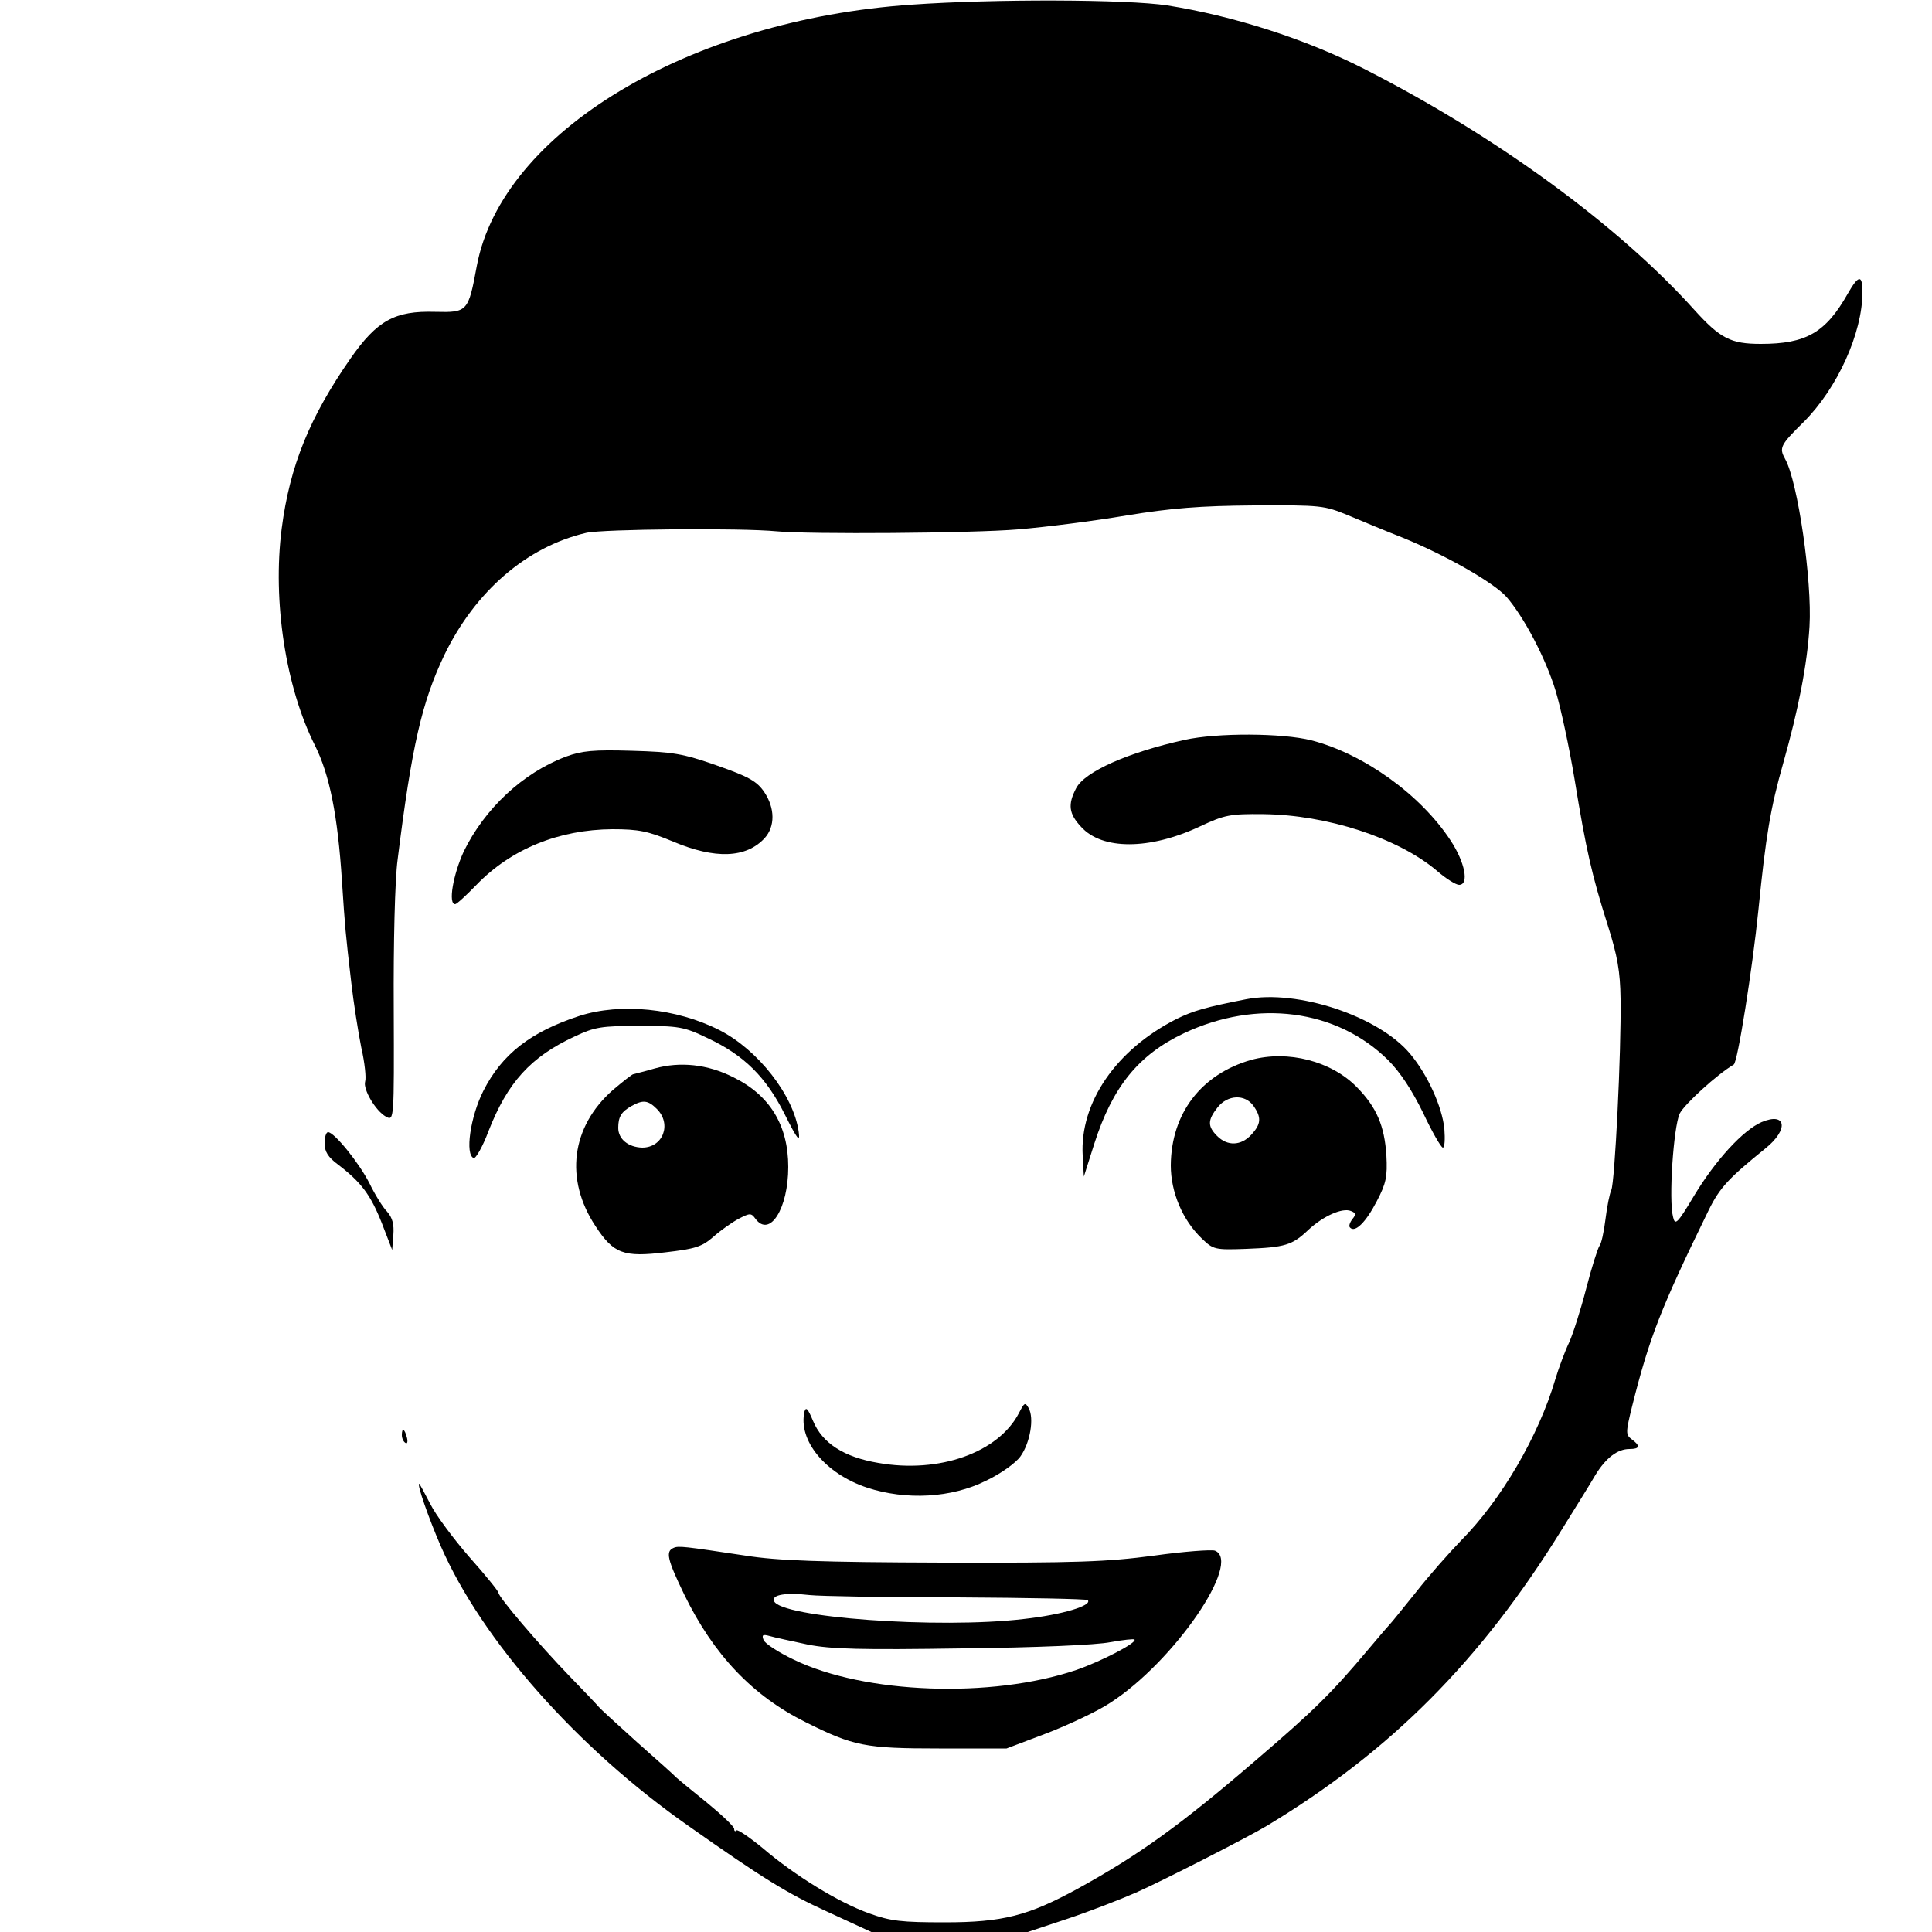
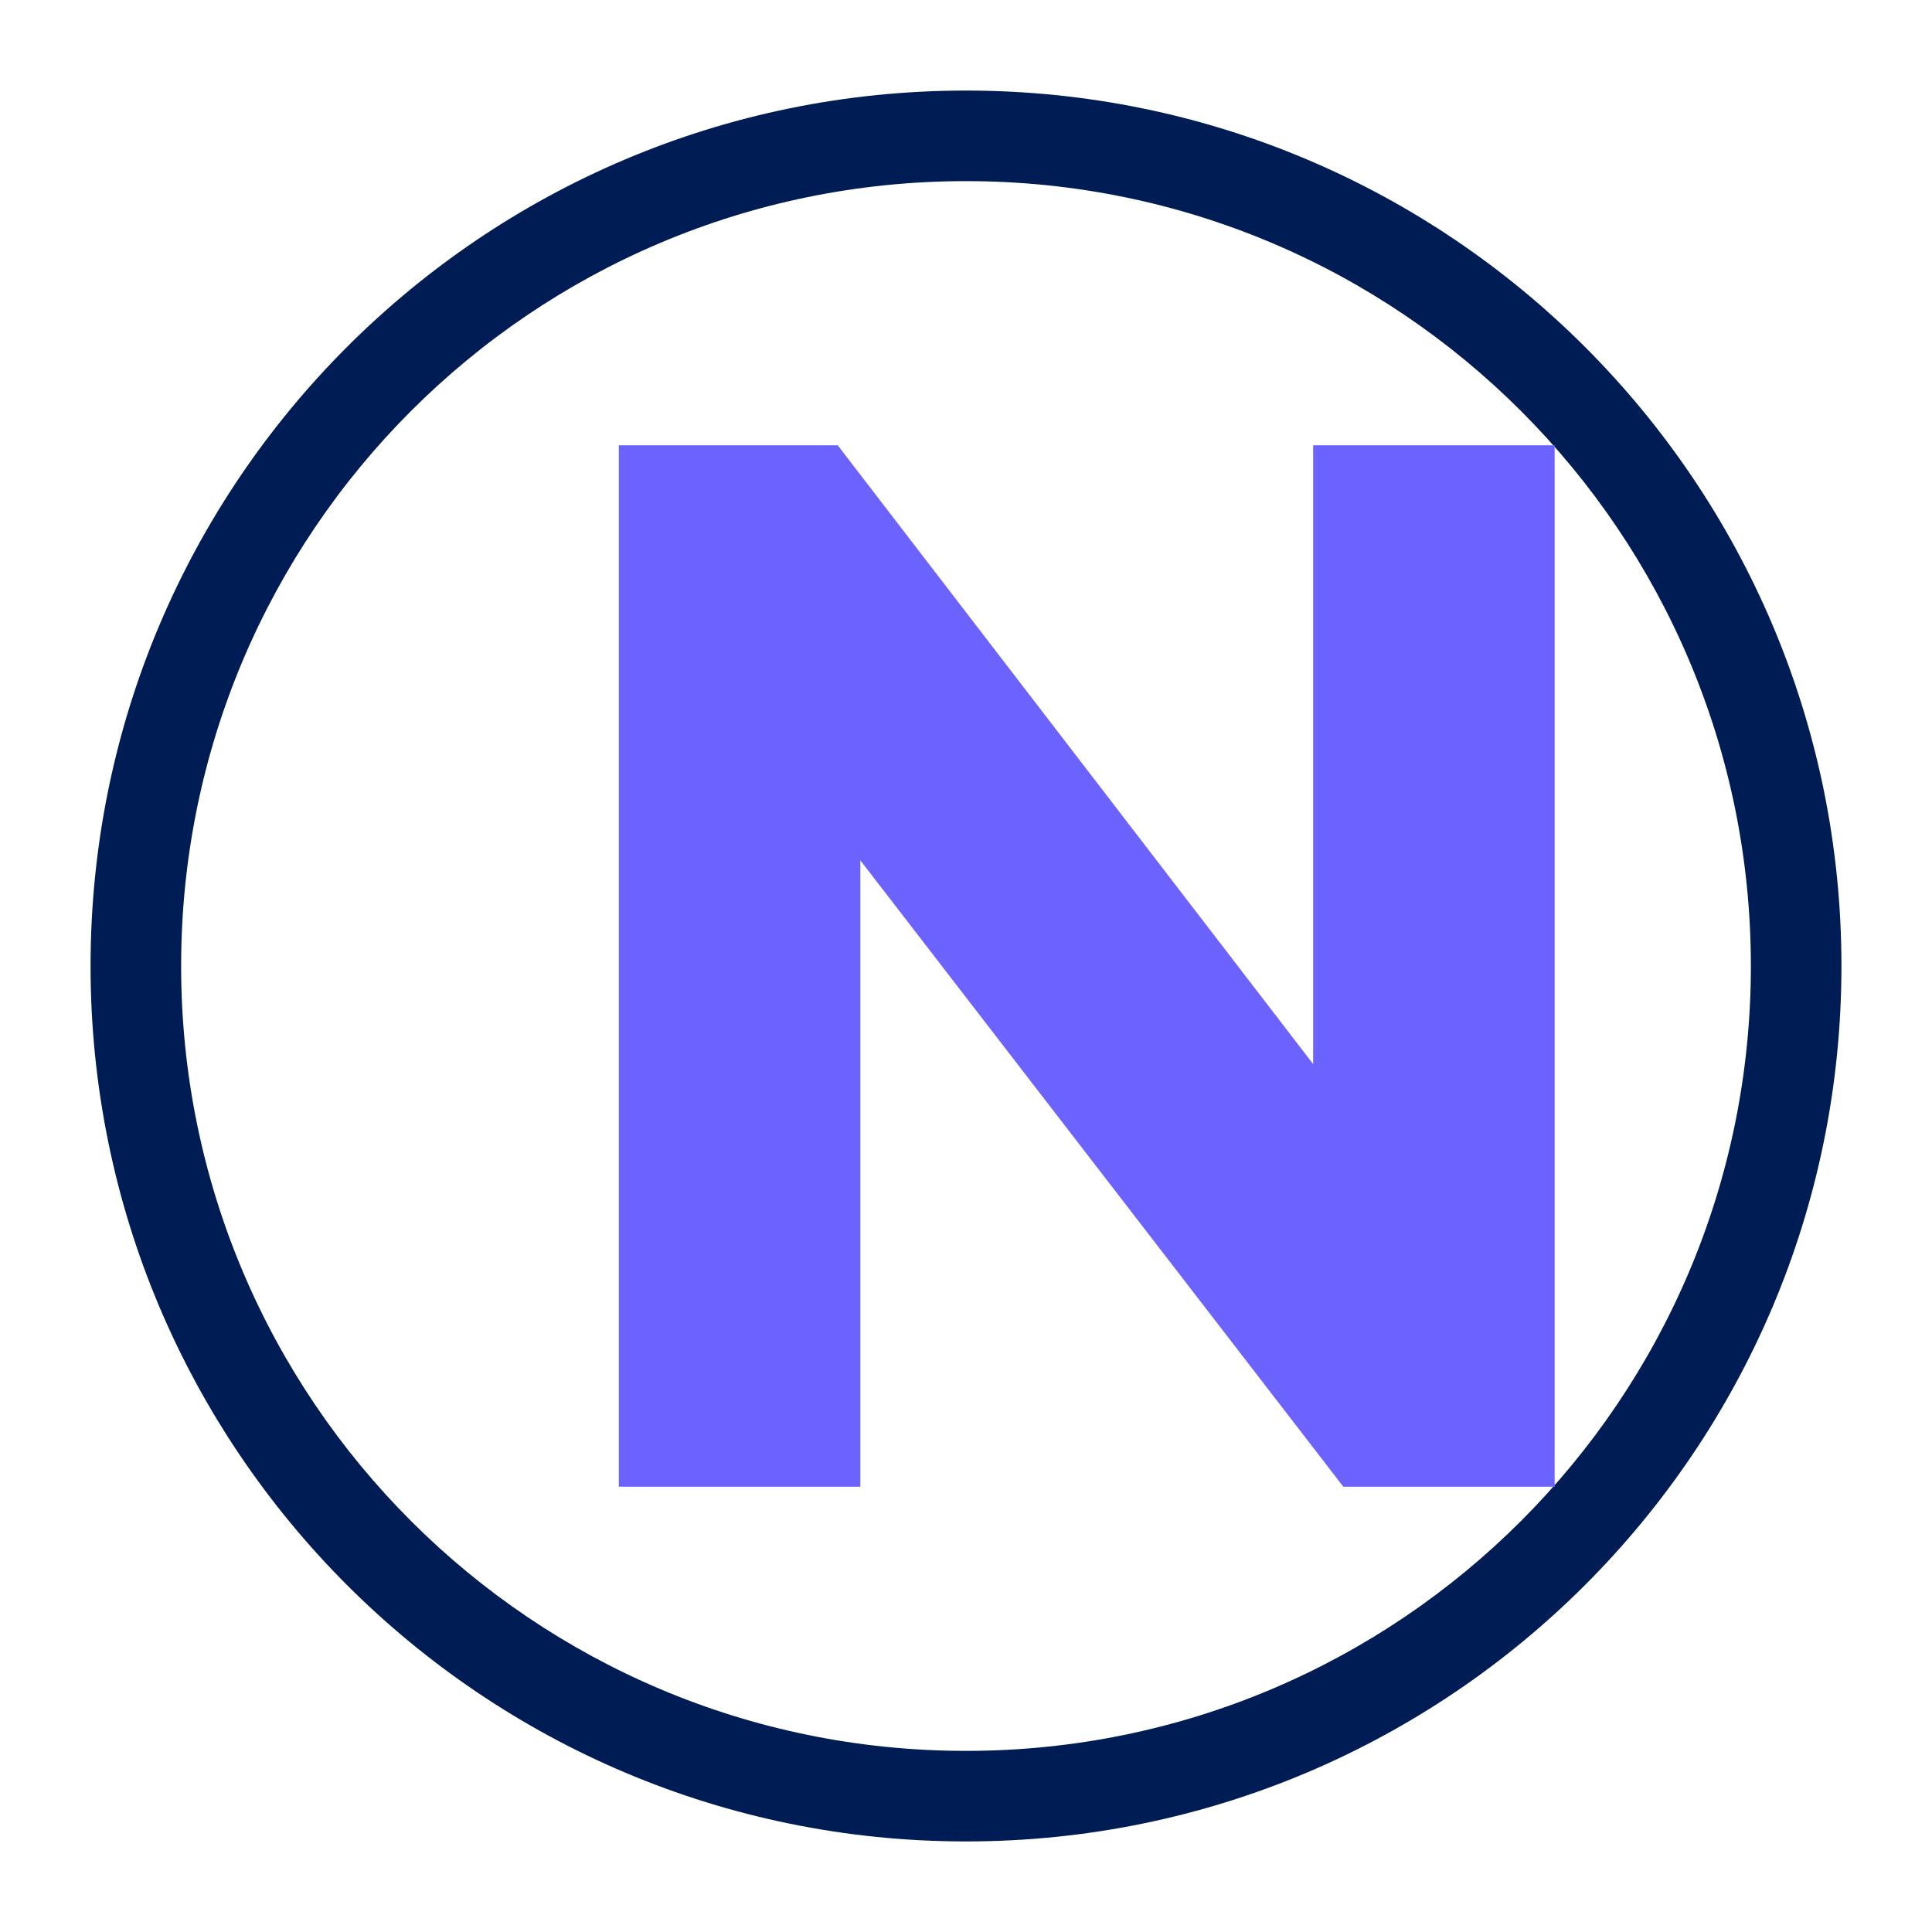
- <svg xmlns="http://www.w3.org/2000/svg" version="1.0" width="500pt" height="500pt" viewBox="0 0 500 500" preserveAspectRatio="xMidYMid meet">
-   <g transform="translate(0,500) scale(0.1,-0.1)" fill="#000000" stroke="none">
-     <path d="M2360 4988 c-577 -39 -1061 -330 -1126 -676 -22 -119 -24 -121 -108 -119 -104 3 -150 -22 -219 -121 -105 -151 -157 -277 -178 -440 -24 -187 10 -410 86 -561 38 -76 59 -181 70 -351 8 -122 9 -133 24 -262 6 -53 18 -129 26 -169 9 -39 13 -79 10 -88 -6 -20 27 -76 54 -91 21 -11 21 -10 20 282 -1 166 3 332 10 383 37 297 63 408 121 530 80 165 213 280 367 316 44 10 400 13 493 4 84 -8 507 -5 625 5 72 6 198 22 280 36 116 19 191 25 330 26 175 1 182 0 245 -26 36 -15 98 -41 139 -57 111 -45 236 -116 270 -154 45 -52 101 -158 127 -243 13 -43 35 -145 49 -229 30 -184 45 -249 86 -378 25 -79 32 -119 33 -190 2 -138 -15 -477 -24 -495 -4 -8 -11 -42 -15 -75 -4 -33 -11 -65 -16 -70 -4 -6 -20 -55 -34 -110 -14 -54 -34 -117 -44 -139 -11 -23 -27 -66 -36 -96 -43 -146 -140 -312 -243 -416 -32 -33 -85 -93 -117 -134 -33 -41 -62 -77 -65 -80 -3 -3 -30 -34 -60 -70 -94 -112 -141 -158 -287 -283 -195 -168 -304 -247 -464 -335 -128 -70 -194 -87 -344 -87 -111 0 -140 3 -195 23 -79 28 -193 98 -276 169 -34 28 -65 49 -68 46 -3 -4 -6 -2 -6 4 0 6 -33 37 -72 69 -40 32 -75 61 -78 64 -3 4 -48 44 -100 90 -52 47 -97 88 -100 92 -3 4 -37 40 -76 80 -81 84 -184 205 -184 216 0 4 -34 46 -75 92 -41 47 -87 109 -101 137 -15 29 -28 53 -29 53 -7 0 26 -93 56 -162 107 -244 353 -522 640 -723 193 -136 256 -175 359 -222 l115 -53 202 0 203 0 102 34 c57 19 137 50 178 68 66 29 293 145 339 173 320 193 552 426 762 765 36 58 76 122 88 143 27 44 57 67 88 67 27 0 29 8 6 25 -16 12 -16 17 1 86 45 179 74 253 198 507 29 59 52 83 147 160 61 49 54 95 -10 68 -48 -21 -119 -98 -175 -191 -43 -72 -49 -77 -54 -55 -12 44 1 233 17 268 12 24 96 101 140 127 10 6 48 245 64 402 19 190 31 262 64 378 39 138 62 254 68 354 7 117 -30 374 -63 433 -16 29 -13 36 48 96 87 87 152 230 152 336 0 46 -10 45 -38 -4 -57 -101 -108 -130 -225 -130 -78 0 -105 14 -172 88 -196 218 -513 450 -855 624 -153 78 -339 137 -509 164 -105 16 -449 17 -661 2z" />
-     <path d="M3065 3085 c-145 -32 -258 -82 -280 -125 -22 -42 -19 -66 13 -100 54 -60 177 -60 307 1 64 30 78 33 165 32 164 -2 347 -61 448 -146 24 -21 50 -37 58 -37 27 0 15 59 -22 115 -78 119 -225 224 -360 259 -75 19 -244 20 -329 1z" />
-     <path d="M1465 3042 c-112 -42 -211 -135 -265 -246 -27 -59 -41 -136 -22 -136 4 0 29 23 55 50 90 93 213 143 352 144 68 0 92 -5 157 -32 109 -46 189 -43 237 9 27 30 27 77 -1 119 -19 28 -40 40 -123 69 -88 31 -114 35 -220 38 -99 3 -129 0 -170 -15z" />
-     <path d="M3225 2414 c-107 -21 -137 -30 -180 -51 -156 -79 -251 -216 -243 -354 l3 -54 27 85 c47 147 114 230 232 286 189 89 395 62 528 -69 32 -32 62 -78 91 -137 23 -49 46 -89 51 -90 5 0 6 22 4 49 -6 57 -43 139 -88 193 -81 98 -292 168 -425 142z" />
-     <path d="M1500 2371 c-126 -41 -201 -99 -249 -194 -34 -67 -48 -166 -25 -174 5 -2 23 29 38 69 49 126 109 193 224 246 51 24 68 27 167 27 102 0 115 -2 177 -32 94 -44 151 -101 199 -197 33 -66 40 -74 36 -45 -13 94 -105 212 -205 263 -112 57 -256 71 -362 37z" />
-     <path d="M3238 2257 c-129 -37 -207 -138 -208 -273 0 -69 30 -141 80 -189 30 -29 34 -30 116 -27 100 4 118 9 161 50 38 35 87 57 109 48 13 -5 14 -9 4 -21 -7 -9 -10 -19 -6 -22 13 -14 41 14 69 68 24 46 28 63 25 119 -5 76 -25 124 -76 176 -66 68 -179 97 -274 71z m6 -119 c21 -30 20 -47 -6 -75 -26 -28 -61 -30 -88 -3 -25 25 -25 41 1 74 26 33 71 35 93 4z" />
-     <path d="M1695 2235 c-27 -8 -53 -14 -56 -15 -3 0 -27 -19 -53 -41 -108 -95 -125 -231 -45 -352 47 -72 73 -81 181 -68 77 9 94 14 124 40 19 17 49 38 66 47 29 15 32 15 43 0 37 -50 85 26 85 134 0 108 -48 186 -142 232 -67 34 -138 41 -203 23z m5 -105 c39 -39 16 -100 -38 -100 -36 1 -62 22 -62 51 0 29 8 42 35 57 29 16 42 15 65 -8z" />
-     <path d="M840 2041 c0 -21 9 -36 35 -55 60 -46 84 -78 113 -151 l27 -70 3 39 c2 27 -2 44 -16 60 -11 11 -32 45 -46 74 -27 53 -91 132 -107 132 -5 0 -9 -13 -9 -29z" />
-     <path d="M2637 1343 c-53 -102 -206 -157 -364 -129 -89 15 -145 51 -169 109 -13 31 -18 37 -22 24 -17 -75 54 -161 162 -197 101 -33 218 -27 308 18 38 18 77 46 89 63 25 35 36 99 21 125 -9 16 -11 14 -25 -13z" />
-     <path d="M1040 1286 c0 -8 4 -17 9 -20 5 -4 7 3 4 14 -6 23 -13 26 -13 6z" />
-     <path d="M1743 994 c-21 -9 -16 -30 28 -121 76 -156 177 -262 314 -330 124 -62 154 -68 345 -68 l175 0 103 39 c57 22 132 57 165 79 165 106 343 366 271 394 -9 3 -80 -2 -158 -13 -121 -16 -198 -19 -546 -18 -316 1 -428 5 -510 18 -160 24 -174 26 -187 20z m734 -128 c182 -1 334 -4 338 -7 13 -14 -66 -38 -166 -49 -221 -26 -632 4 -646 47 -6 16 32 22 92 15 28 -3 199 -6 382 -6z m-387 -122 c60 -12 139 -14 400 -10 192 2 349 9 383 16 33 6 61 9 63 7 8 -8 -87 -57 -151 -79 -219 -74 -548 -62 -731 27 -40 19 -75 42 -78 51 -5 13 -2 15 16 10 13 -4 57 -13 98 -22z" />
-   </g>
+ <svg xmlns="http://www.w3.org/2000/svg" viewBox="0 0 512 512">
+   <path fill="#001c55" d="M256 24c128.13 0 232 103.87 232 232S384.13 488 256 488 24 384.13 24 256 127.87 24 256 24zm0 24C141.12 48 48 141.12 48 256s93.12 208 208 208 208-93.12 208-208S370.88 48 256 48z" />
+   <path fill="#6c63ff" d="M164 118h58l126 164V118h64v276h-56L228 228v166h-64z" />
</svg>
